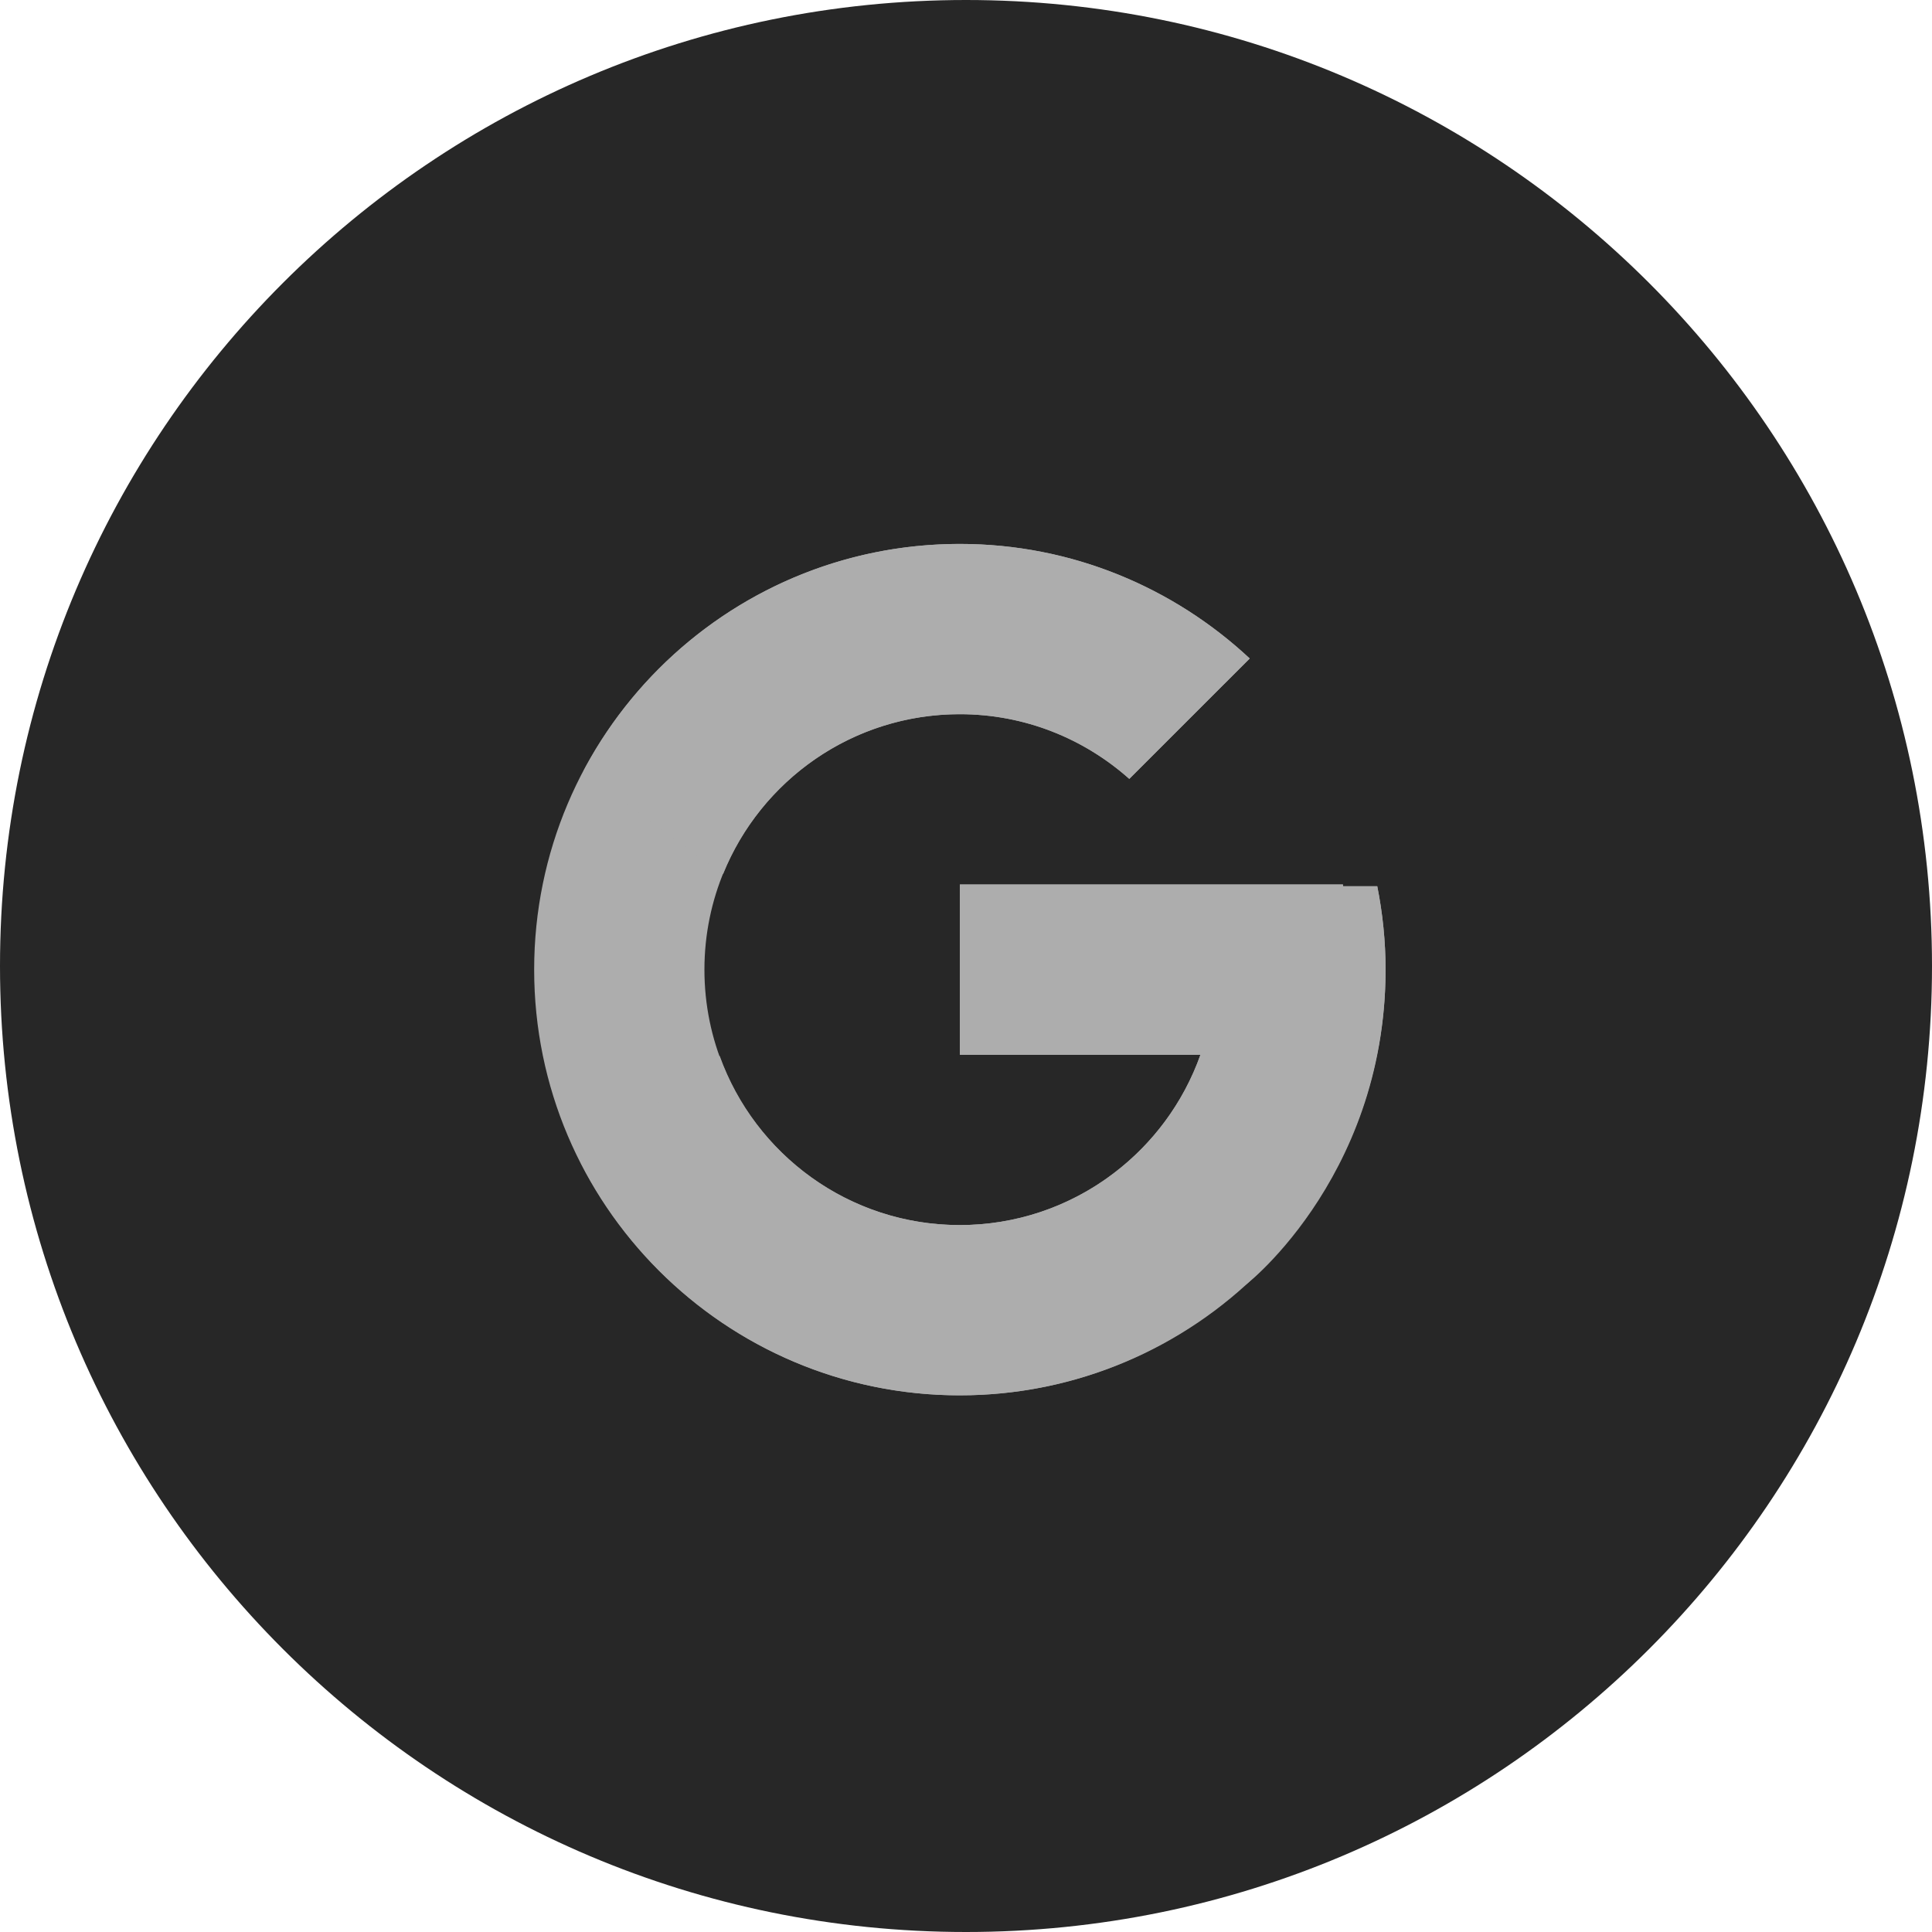
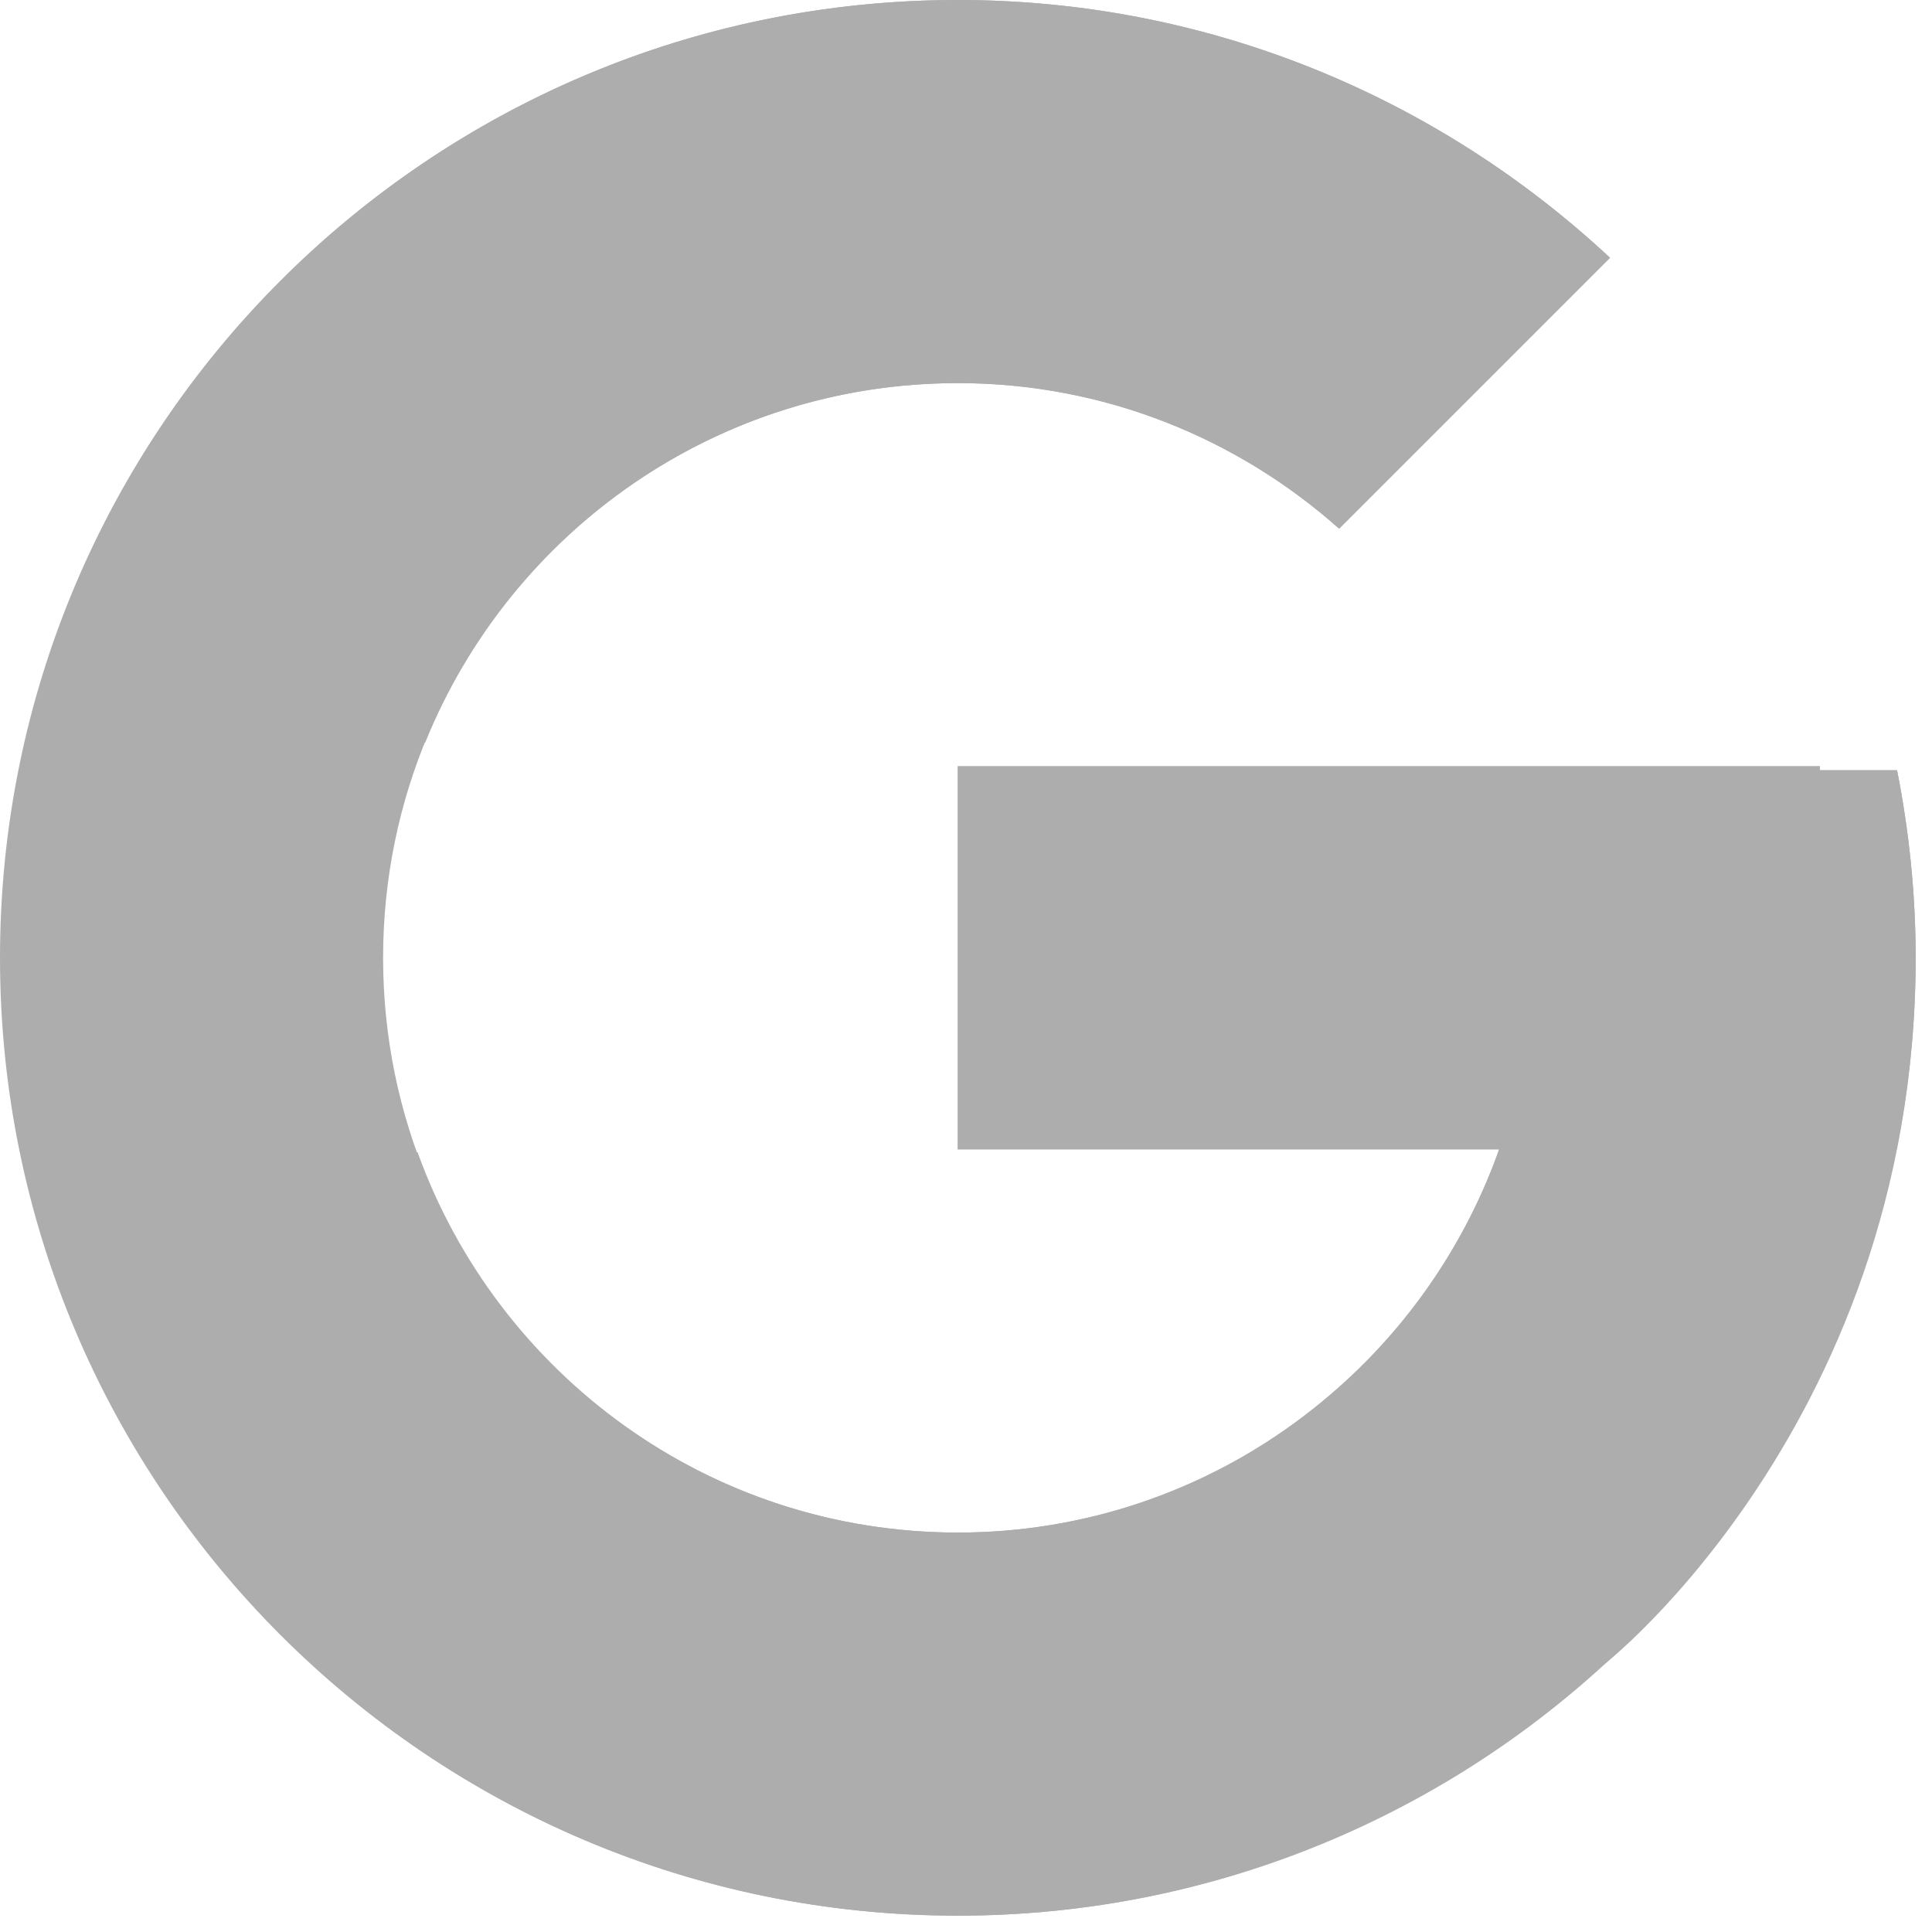
- <svg xmlns="http://www.w3.org/2000/svg" width="54" height="54" viewBox="0 0 54 54" fill="none">
-   <circle cx="27" cy="27" r="27" fill="#272727" />
-   <path d="M38.495 24.771H37.537V24.722H26.828V29.481H33.553C32.572 32.252 29.935 34.241 26.828 34.241C22.886 34.241 19.689 31.044 19.689 27.102C19.689 23.159 22.886 19.962 26.828 19.962C28.648 19.962 30.304 20.649 31.564 21.77L34.93 18.405C32.805 16.424 29.962 15.203 26.828 15.203C20.257 15.203 14.93 20.531 14.93 27.102C14.93 33.672 20.257 39 26.828 39C33.399 39 38.727 33.672 38.727 27.102C38.727 26.304 38.645 25.525 38.495 24.771Z" fill="#ADADAD" />
-   <path d="M16.302 21.563L20.211 24.43C21.269 21.811 23.83 19.962 26.828 19.962C28.648 19.962 30.304 20.649 31.564 21.77L34.93 18.405C32.805 16.424 29.962 15.203 26.828 15.203C22.258 15.203 18.295 17.783 16.302 21.563Z" fill="#ADADAD" />
-   <path d="M26.828 39C29.902 39 32.694 37.824 34.806 35.911L31.123 32.795C29.888 33.734 28.379 34.242 26.828 34.241C23.733 34.241 21.106 32.267 20.116 29.513L16.236 32.503C18.205 36.356 22.204 39 26.828 39Z" fill="#ADADAD" />
-   <path d="M38.495 24.771H37.537V24.722H26.828V29.481H33.553C33.083 30.8 32.238 31.952 31.121 32.796L31.123 32.794L34.805 35.911C34.545 36.147 38.727 33.051 38.727 27.102C38.727 26.304 38.645 25.525 38.495 24.771Z" fill="#ADADAD" />
+ <svg xmlns="http://www.w3.org/2000/svg" width="24" height="24" viewBox="0 0 24 24" fill="none">
+   <path d="M23.566 9.568H22.607V9.519H11.898V14.278H18.623C17.642 17.049 15.006 19.038 11.898 19.038C7.956 19.038 4.759 15.841 4.759 11.898C4.759 7.956 7.956 4.759 11.898 4.759C13.718 4.759 15.374 5.446 16.635 6.567L20 3.202C17.875 1.221 15.033 0 11.898 0C5.328 0 0 5.328 0 11.898C0 18.469 5.328 23.797 11.898 23.797C18.469 23.797 23.797 18.469 23.797 11.898C23.797 11.101 23.715 10.322 23.566 9.568Z" fill="#ADADAD" />
+   <path d="M1.372 6.36L5.281 9.227C6.339 6.608 8.901 4.759 11.899 4.759C13.718 4.759 15.374 5.446 16.635 6.567L20 3.202C17.875 1.221 15.033 0 11.899 0C7.328 0 3.365 2.58 1.372 6.36Z" fill="#ADADAD" />
+   <path d="M11.899 23.797C14.972 23.797 17.765 22.621 19.876 20.708L16.193 17.592C14.959 18.531 13.45 19.039 11.899 19.038C8.804 19.038 6.176 17.064 5.186 14.31L1.306 17.3C3.275 21.153 7.274 23.797 11.899 23.797Z" fill="#ADADAD" />
+   <path d="M23.566 9.568H22.607V9.519H11.898V14.278H18.623C18.154 15.597 17.308 16.749 16.191 17.593L16.193 17.591L19.876 20.707C19.615 20.944 23.797 17.848 23.797 11.899C23.797 11.101 23.715 10.322 23.566 9.568Z" fill="#ADADAD" />
</svg>
